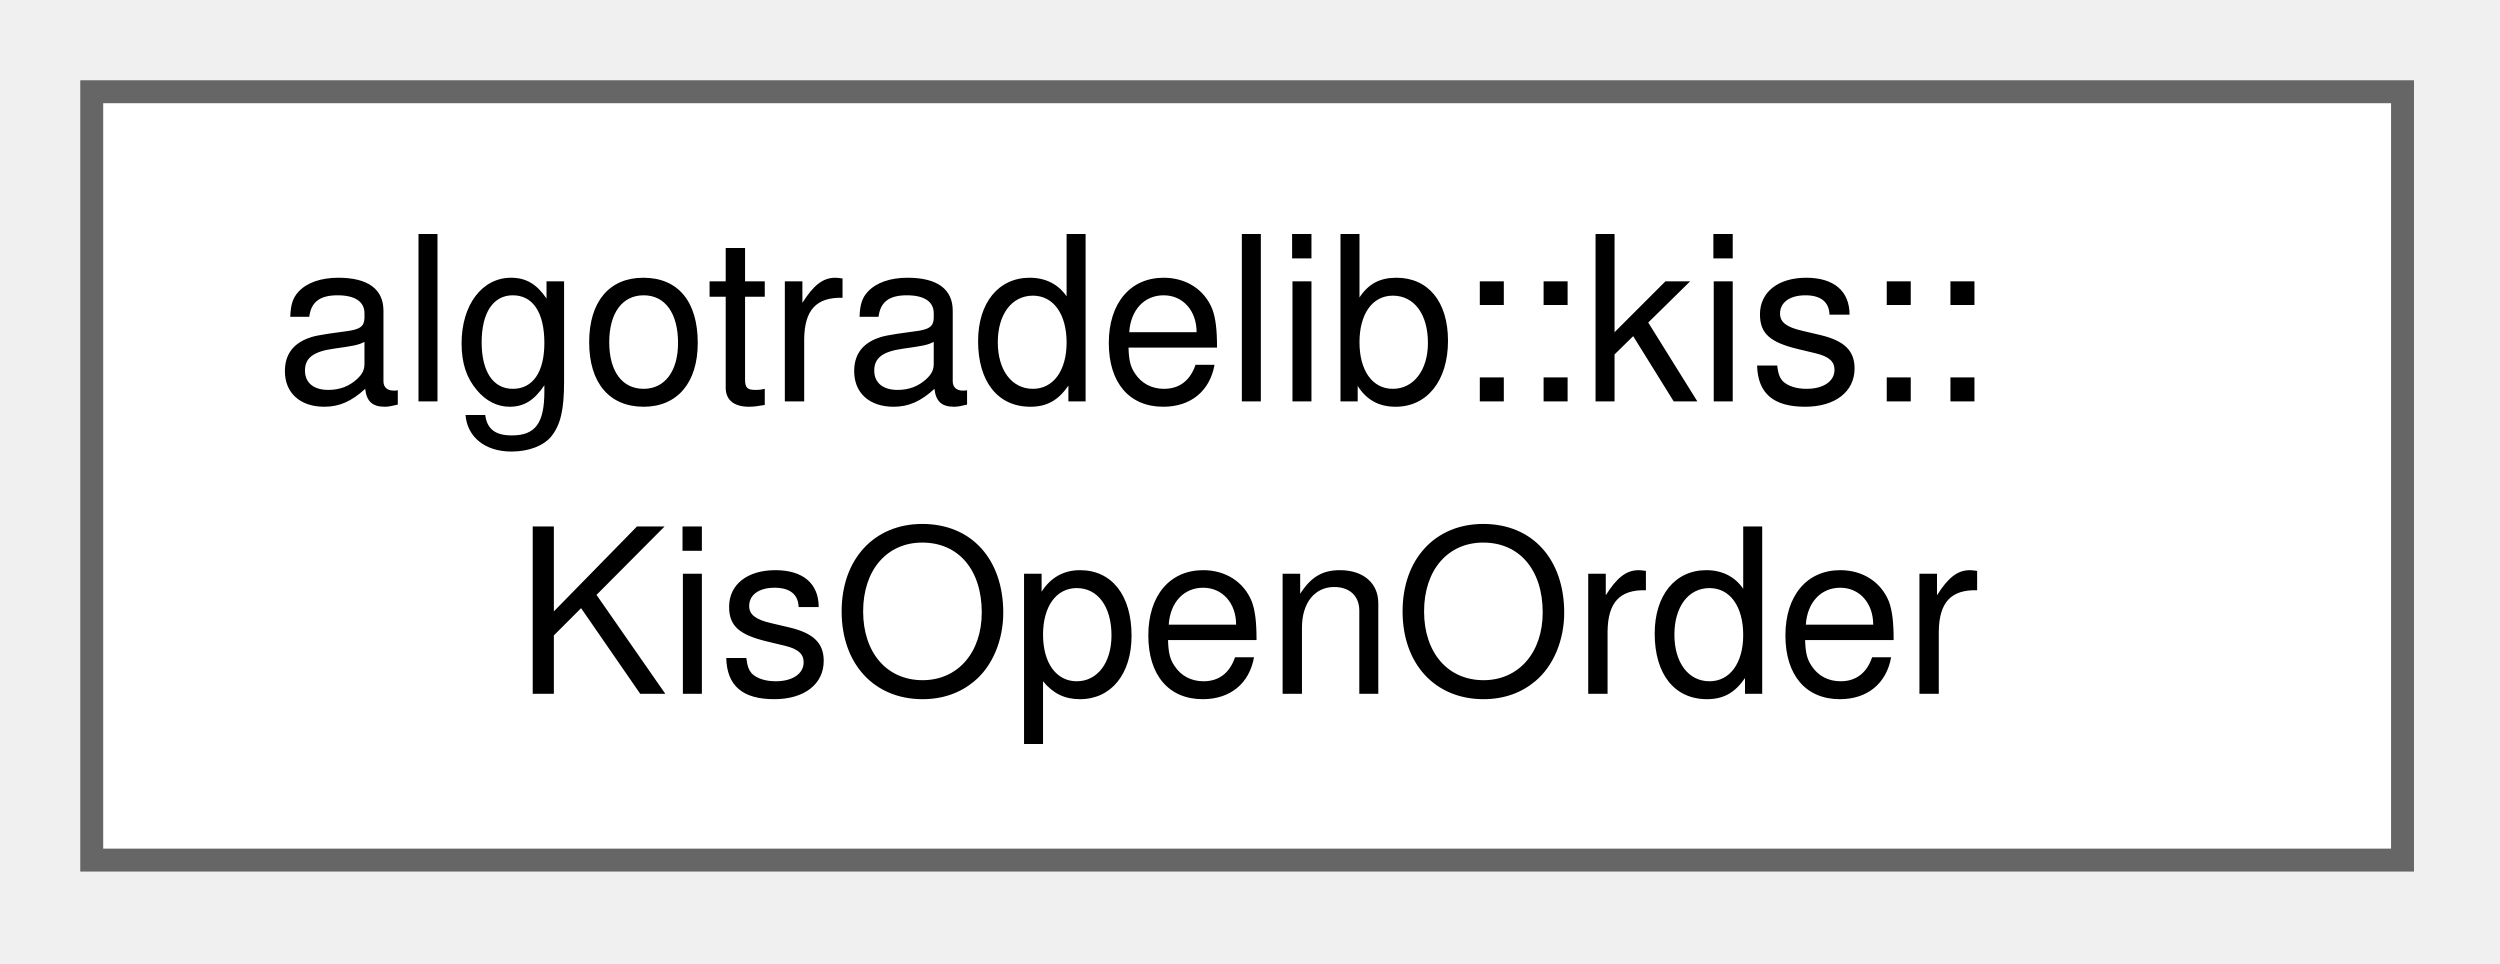
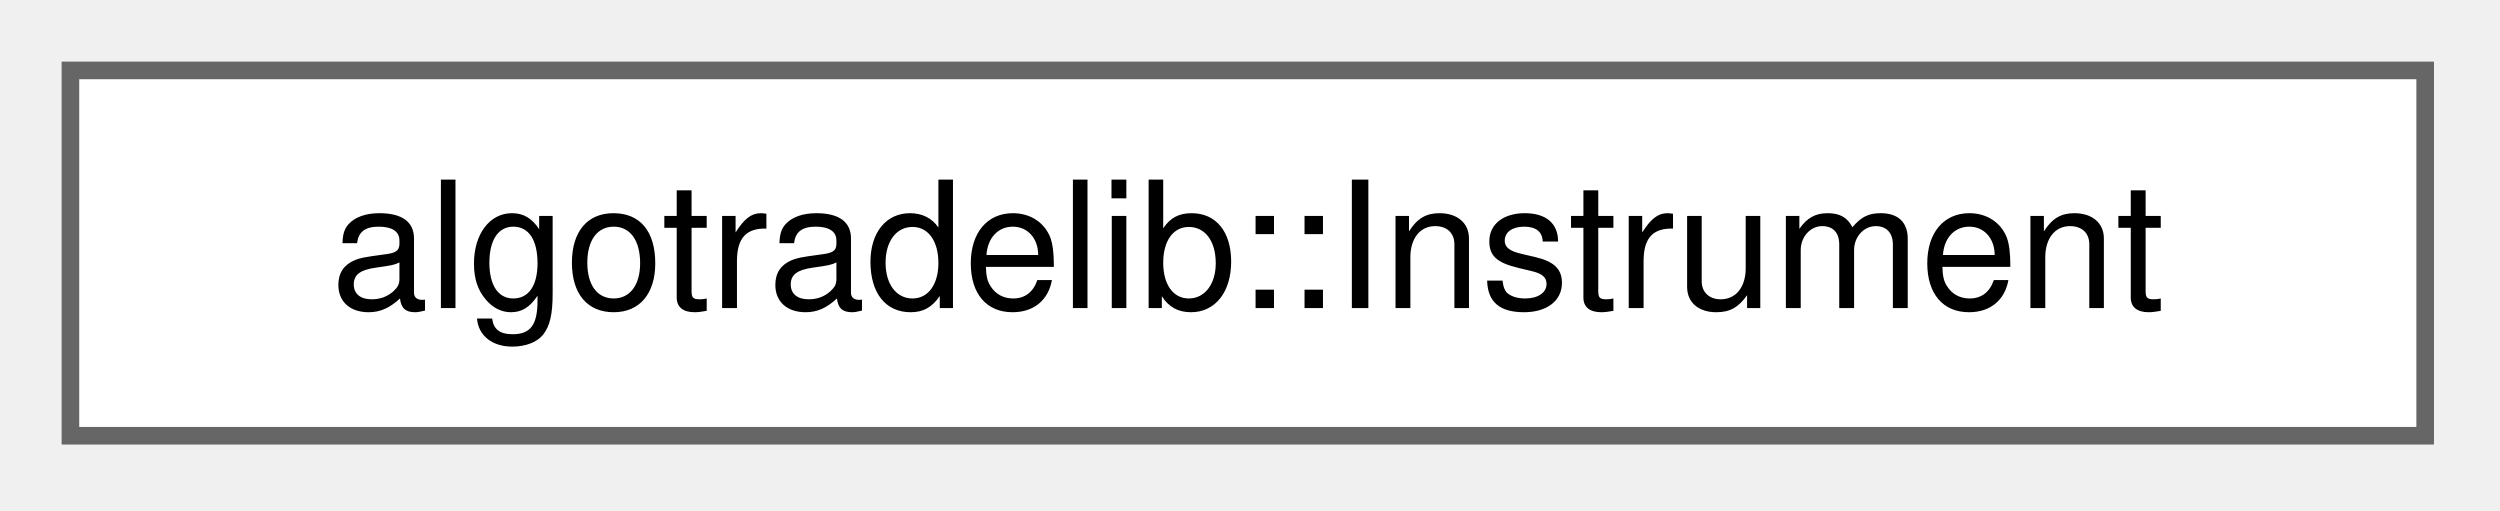
- <svg xmlns="http://www.w3.org/2000/svg" xmlns:xlink="http://www.w3.org/1999/xlink" width="109pt" height="42pt" viewBox="0.00 0.00 109.00 42.00">
-   <g id="graph0" class="graph" transform="scale(1 1) rotate(0) translate(4 37.5)">
+ <svg xmlns="http://www.w3.org/2000/svg" xmlns:xlink="http://www.w3.org/1999/xlink" width="142pt" height="29pt" viewBox="0.00 0.00 142.00 29.00">
+   <g id="graph0" class="graph" transform="scale(1 1) rotate(0) translate(4 24.75)">
    <g id="Node000000" class="node">
      <g id="a_Node000000">
-         <a xlink:href="structalgotradelib_1_1kis_1_1KisOpenOrder.html" target="_top" xlink:title="A KIS order that can still be amended or cancelled.">
-           <polygon fill="white" stroke="#666666" points="100.75,-33.5 0,-33.5 0,0 100.75,0 100.75,-33.5" />
-           <text xml:space="preserve" text-anchor="start" x="8" y="-20" font-family="Helvetica,sans-Serif" font-size="10.00">algotradelib::kis::</text>
-           <text xml:space="preserve" text-anchor="middle" x="50.38" y="-7.25" font-family="Helvetica,sans-Serif" font-size="10.00">KisOpenOrder</text>
+         <a xlink:href="structalgotradelib_1_1Instrument.html" target="_top" xlink:title="Reference data for one instrument.">
+           <polygon fill="white" stroke="#666666" points="133.75,-20.75 0,-20.75 0,0 133.75,0 133.75,-20.75" />
+           <text xml:space="preserve" text-anchor="middle" x="66.88" y="-7.25" font-family="Helvetica,sans-Serif" font-size="10.00">algotradelib::Instrument</text>
        </a>
      </g>
    </g>
  </g>
</svg>
